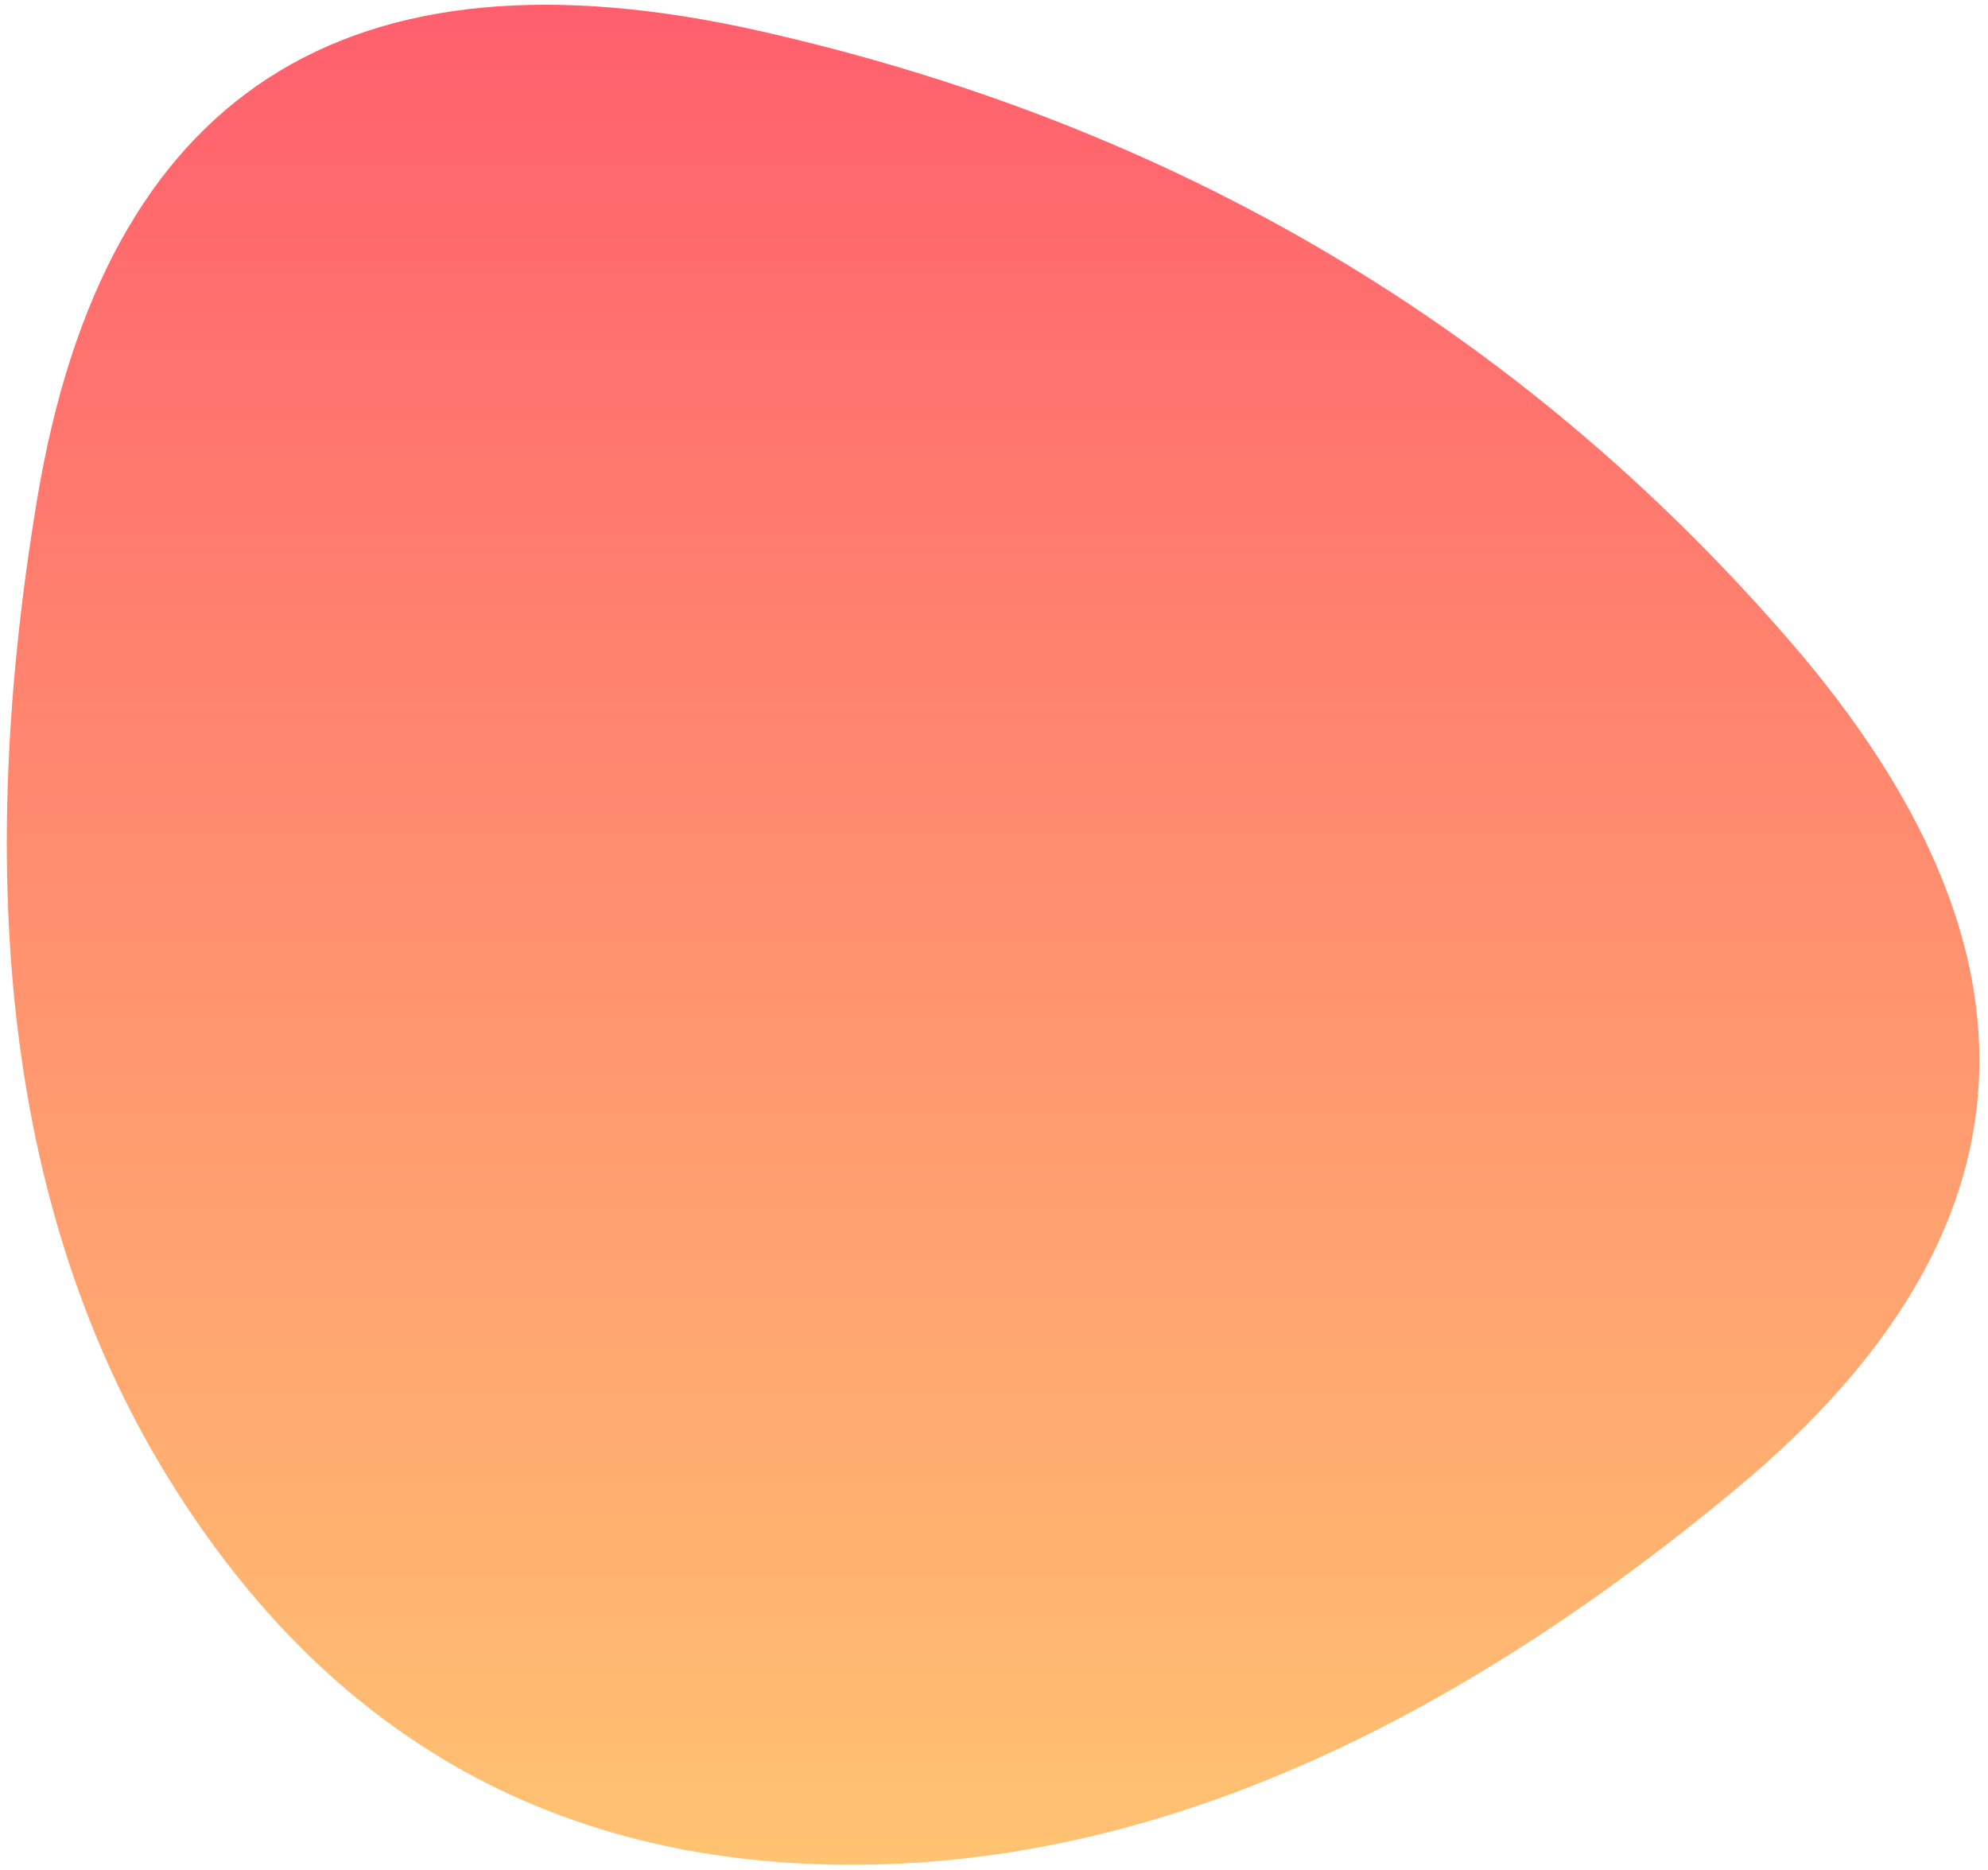
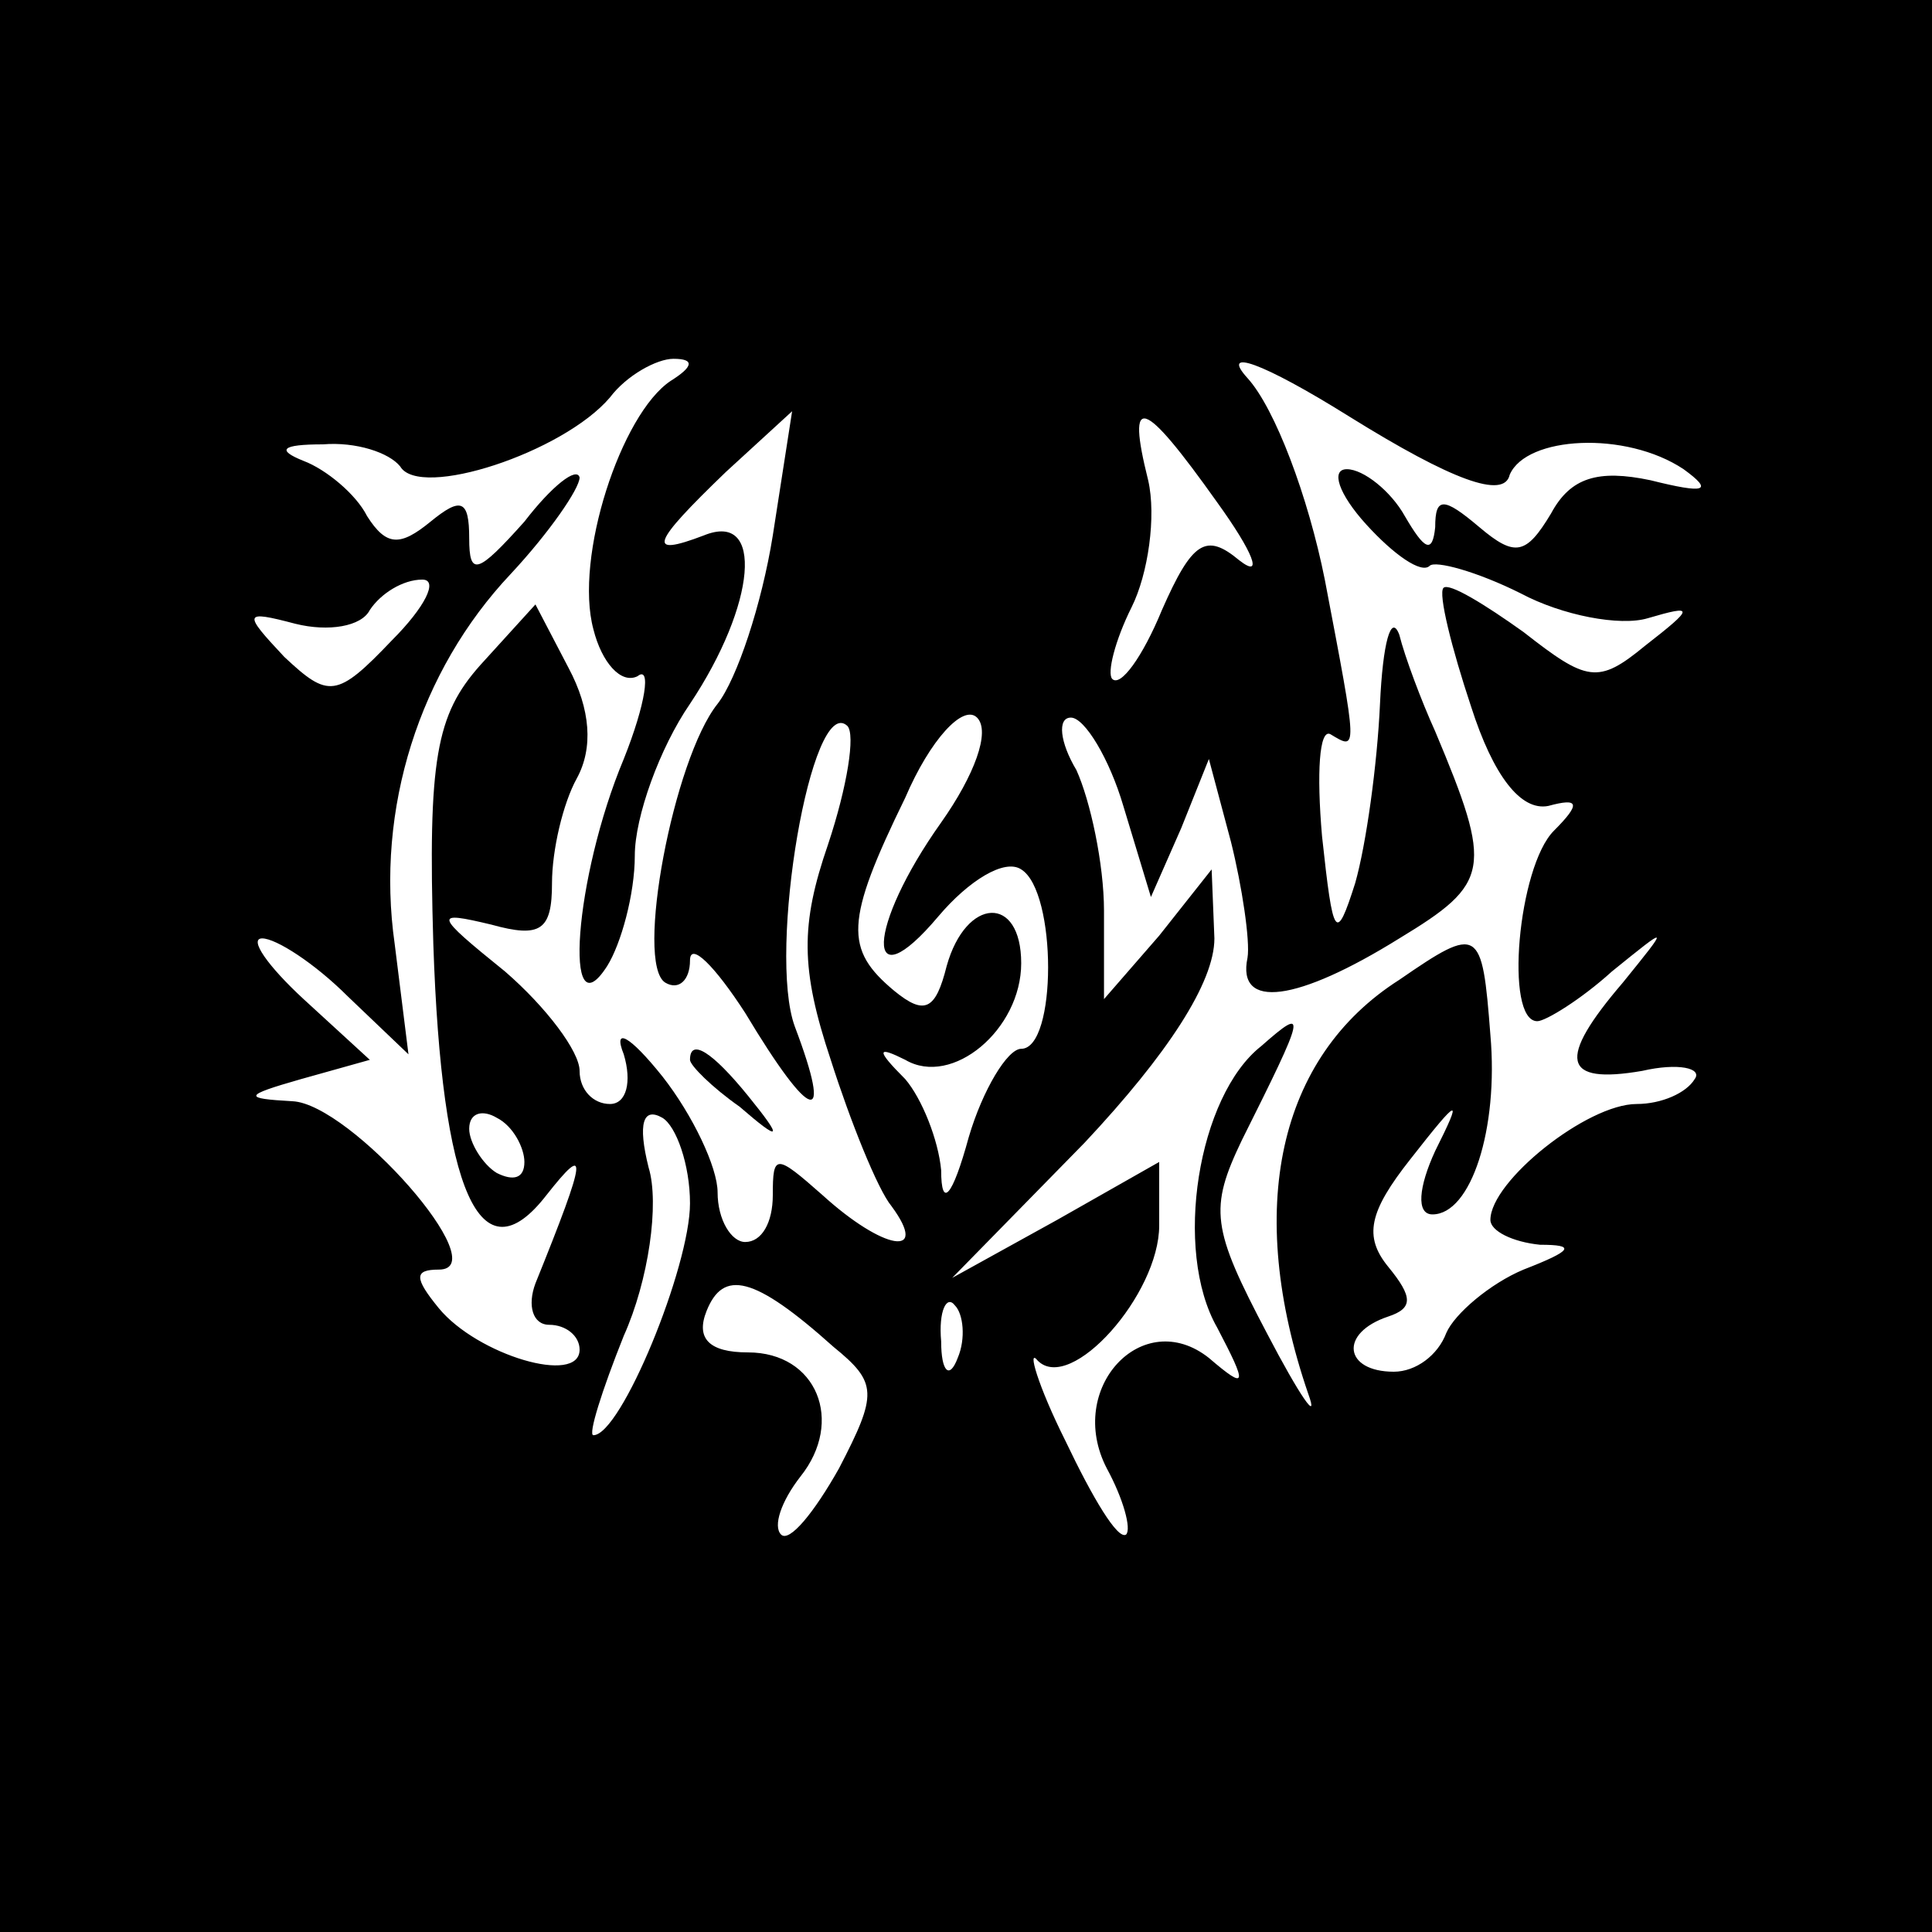
- <svg xmlns="http://www.w3.org/2000/svg" width="117" height="110" viewBox="0 0 117 110" fill="none">
-   <path d="M102.282 87.513C84.385 102.427 66.874 109.829 49.75 109.719C32.626 109.608 19.424 102.151 10.144 87.347C0.864 72.543 -1.787 53.209 2.19 29.346C6.167 5.483 20.363 -3.686 44.779 1.837C69.194 7.361 89.356 19.293 105.265 37.632C121.174 55.971 120.18 72.598 102.282 87.513Z" fill="url(#paint0_linear)" />
-   <defs>
-     <linearGradient id="paint0_linear" x1="0.4" y1="0.28" x2="0.4" y2="109.72" gradientUnits="userSpaceOnUse">
-       <stop stop-color="#FF5F6D" />
-       <stop offset="1" stop-color="#FFC371" />
-     </linearGradient>
-   </defs>
+ <svg xmlns="http://www.w3.org/2000/svg" version="1.0" width="70pt" height="70pt" viewBox="0 0 70 70" preserveAspectRatio="xMidYMid meet">
+   <g transform="translate(0,70) scale(0.1,-0.1)" fill="#000000" stroke="none">
+     <path d="M0 350 l0 -350 350 0 350 0 0 350 0 350 -350 0 -350 0 0 -350z m547 178 c6 14 42 16 63 2 11 -8 8 -9 -12 -4 -19 4 -29 1 -36 -12 -9 -15 -13 -16 -26 -5 -13 11 -16 11 -16 0 -1 -10 -4 -8 -11 4 -5 9 -15 17 -21 17 -6 0 -3 -9 7 -20 10 -11 20 -18 23 -15 2 2 17 -2 33 -10 15 -8 36 -12 46 -9 17 5 17 4 -1 -10 -17 -14 -21 -13 -44 5 -14 10 -27 18 -29 16 -2 -2 3 -22 10 -43 8 -25 18 -38 28 -36 11 3 12 1 2 -9 -13 -13 -18 -69 -6 -69 3 0 16 8 27 18 21 17 21 17 4 -4 -24 -28 -22 -37 7 -32 13 3 22 1 19 -3 -3 -5 -12 -9 -21 -9 -18 0 -53 -28 -53 -42 0 -4 8 -8 18 -9 13 0 12 -2 -6 -9 -12 -5 -25 -16 -28 -23 -3 -8 -11 -14 -19 -14 -18 0 -20 14 -2 20 9 3 9 7 0 18 -9 11 -7 20 8 39 18 23 19 23 9 3 -6 -13 -7 -23 -1 -23 14 0 24 31 21 65 -3 39 -4 40 -33 20 -44 -28 -56 -83 -33 -150 4 -11 -3 -1 -15 22 -20 38 -21 45 -9 70 23 46 24 49 7 34 -23 -18 -32 -74 -16 -102 11 -21 11 -23 -3 -11 -24 19 -52 -11 -37 -40 6 -11 9 -22 7 -24 -3 -2 -12 13 -22 34 -10 20 -14 34 -10 29 12 -12 44 24 44 49 l0 23 -37 -21 -38 -21 48 49 c30 32 47 58 47 74 l-1 25 -19 -24 -20 -23 0 32 c0 17 -5 40 -10 51 -6 10 -7 19 -2 19 5 0 14 -15 19 -32 l10 -33 11 25 10 25 8 -30 c4 -16 7 -36 6 -42 -4 -19 18 -16 55 7 33 20 34 25 13 75 -5 11 -11 27 -13 35 -3 8 -6 -3 -7 -25 -1 -22 -5 -51 -9 -65 -7 -22 -8 -20 -12 17 -2 23 -1 39 3 37 10 -6 10 -7 -2 56 -6 30 -18 62 -28 73 -10 11 5 6 37 -14 37 -23 56 -30 58 -21z m-304 34 c-18 -12 -35 -64 -28 -90 3 -12 10 -20 16 -17 5 4 3 -10 -5 -30 -18 -43 -22 -100 -6 -75 5 8 10 26 10 40 0 14 9 39 20 55 24 36 27 70 5 61 -21 -8 -19 -3 8 23 l24 22 -7 -45 c-4 -25 -13 -52 -20 -61 -16 -20 -30 -94 -19 -101 5 -3 9 1 9 8 0 7 9 -2 20 -19 24 -40 32 -42 18 -5 -10 27 6 121 19 109 3 -3 0 -22 -7 -43 -10 -29 -10 -45 1 -78 7 -22 17 -47 22 -53 14 -19 -3 -16 -25 4 -17 15 -18 15 -18 0 0 -10 -4 -17 -10 -17 -5 0 -10 8 -10 18 0 9 -9 28 -20 42 -12 15 -18 18 -14 8 3 -10 1 -18 -5 -18 -6 0 -11 5 -11 12 0 7 -12 23 -27 36 -26 21 -26 22 -5 17 18 -5 22 -2 22 15 0 12 4 29 9 38 6 11 5 25 -3 40 l-12 23 -20 -22 c-16 -18 -19 -34 -17 -101 3 -90 17 -122 41 -91 15 19 15 15 -4 -32 -3 -8 -1 -15 5 -15 6 0 11 -4 11 -9 0 -13 -37 -2 -51 15 -9 11 -9 14 0 14 21 0 -32 60 -53 61 -18 1 -18 2 3 8 l25 7 -24 22 c-13 12 -20 22 -15 22 5 0 19 -9 31 -21 l22 -21 -5 40 c-7 49 9 99 42 134 14 15 25 31 25 35 -1 4 -10 -3 -20 -16 -17 -19 -20 -20 -20 -6 0 14 -3 15 -14 6 -11 -9 -16 -9 -23 2 -4 8 -15 17 -23 20 -10 4 -8 6 7 6 12 1 24 -3 28 -8 7 -12 59 5 76 25 6 8 17 14 23 14 8 0 7 -3 -1 -8z m198 -44 c13 -18 17 -28 8 -21 -12 10 -17 7 -28 -18 -7 -17 -15 -28 -18 -25 -2 2 1 14 7 26 6 12 9 33 6 46 -8 32 -2 30 25 -8z m-299 -50 c-20 -21 -23 -21 -39 -6 -15 16 -15 17 4 12 12 -3 24 -1 27 5 4 6 12 11 19 11 6 0 1 -10 -11 -22z m199 -66 c-27 -38 -28 -66 -1 -34 11 13 24 21 30 17 13 -8 13 -65 0 -65 -5 0 -14 -15 -19 -32 -6 -22 -10 -26 -10 -12 -1 11 -7 26 -13 33 -11 11 -10 12 0 7 17 -10 42 11 42 35 0 25 -20 24 -27 -1 -4 -16 -8 -18 -19 -9 -18 15 -18 25 4 70 9 21 21 34 26 29 5 -5 -1 -21 -13 -38z m-151 -123 c0 -6 -4 -7 -10 -4 -5 3 -10 11 -10 16 0 6 5 7 10 4 6 -3 10 -11 10 -16z m60 -15 c0 -23 -25 -84 -35 -84 -2 0 3 16 11 36 9 20 13 48 9 61 -4 16 -2 22 5 18 5 -3 10 -17 10 -31z m52 -52 c16 -13 16 -17 2 -44 -9 -16 -18 -27 -21 -24 -3 3 0 12 7 21 16 20 6 45 -19 45 -14 0 -19 5 -15 15 6 15 17 13 46 -13z m45 -4 c-3 -8 -6 -5 -6 6 -1 11 2 17 5 13 3 -3 4 -12 1 -19z" />
+     <path d="M250 316 c0 -2 8 -10 18 -17 15 -13 16 -12 3 4 -13 16 -21 21 -21 13z" />
+   </g>
</svg>
